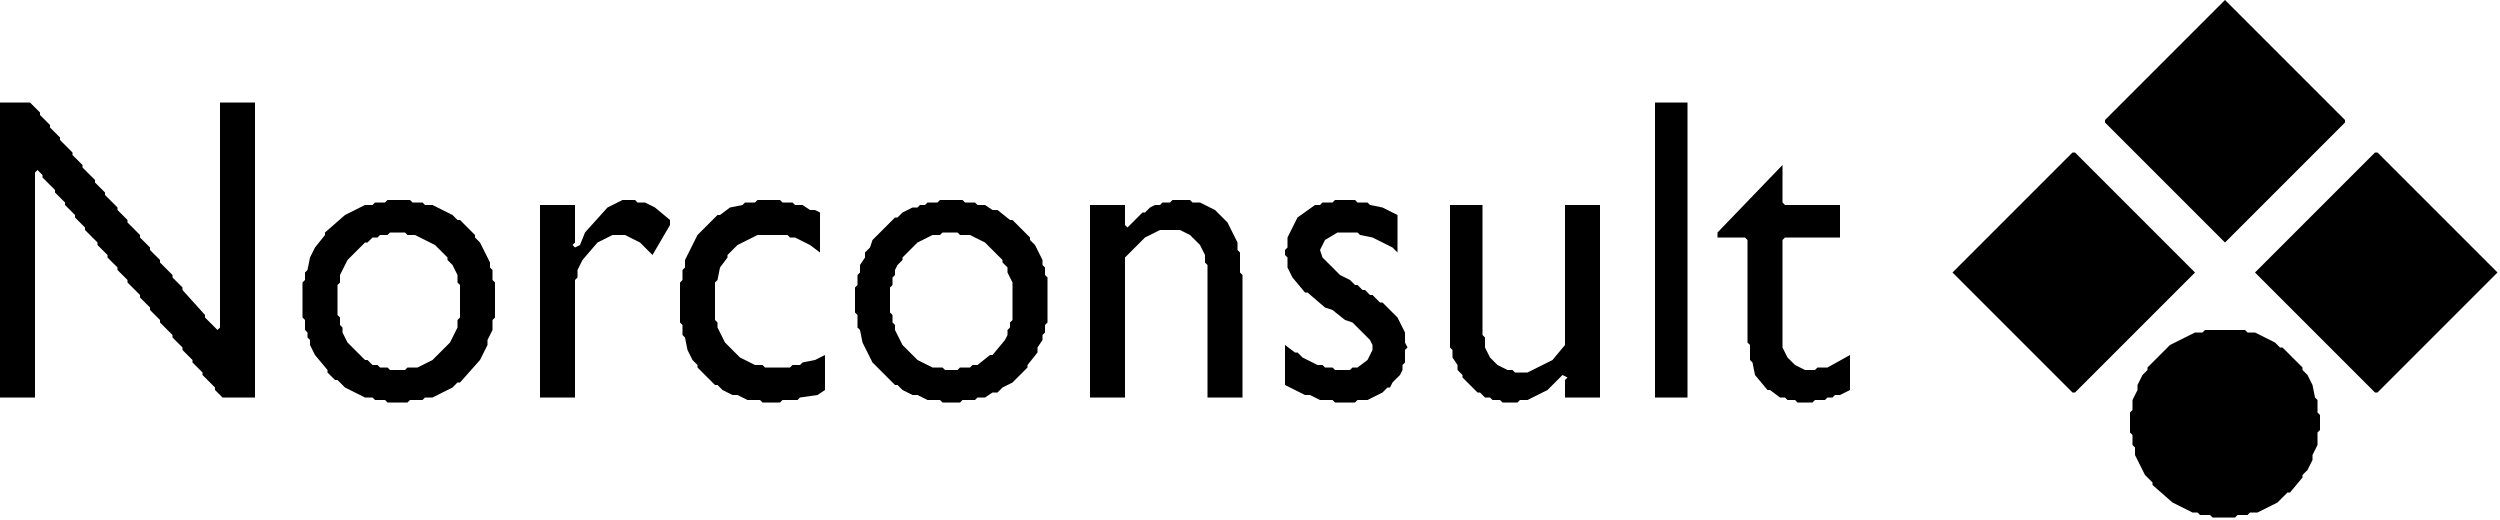
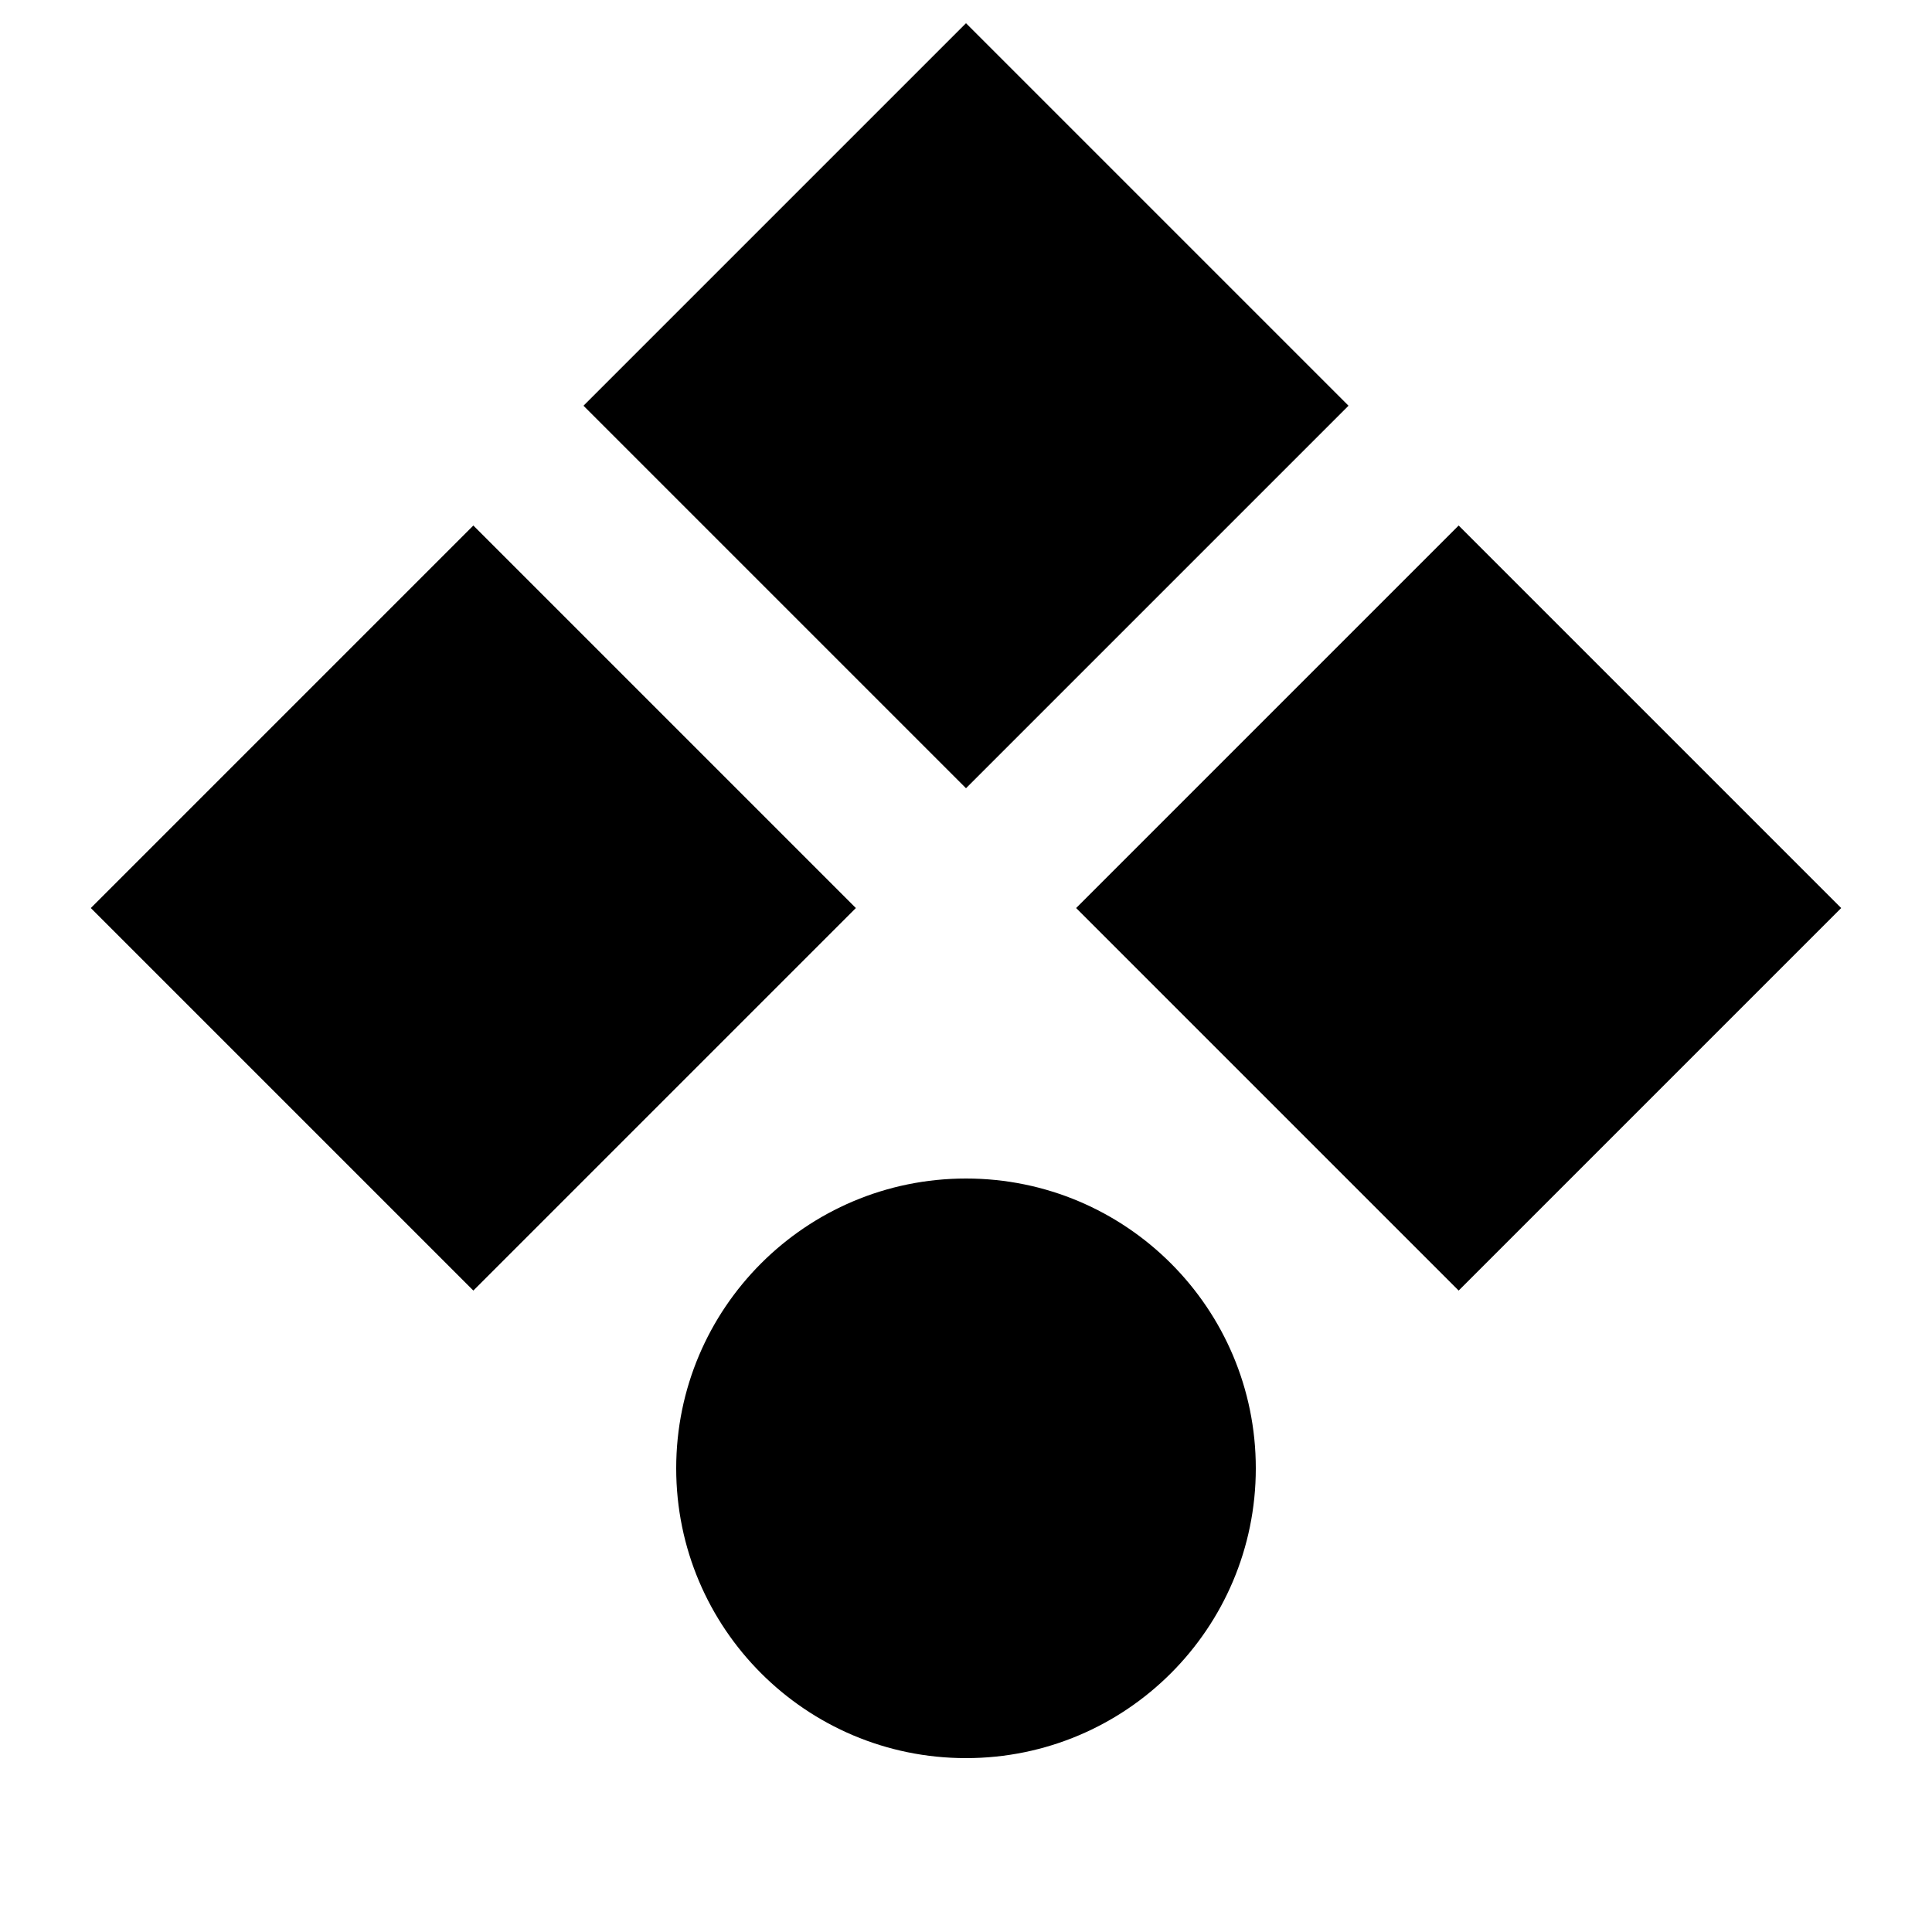
- <svg xmlns="http://www.w3.org/2000/svg" width="1000" height="208" viewBox="0 0 1000 208">
-   <path d="M 878 133 L 868 138 L 859 147 L 859 148 L 857 150 L 855 154 L 855 156 L 853 160 L 853 164 L 852 165 L 852 173 L 853 174 L 853 178 L 854 179 L 854 182 L 858 190 L 861 193 L 861 194 L 869 201 L 877 205 L 879 205 L 880 206 L 884 206 L 885 207 L 894 207 L 895 206 L 899 206 L 900 205 L 903 205 L 911 201 L 915 197 L 916 197 L 921 191 L 921 190 L 923 188 L 925 184 L 925 182 L 927 178 L 927 173 L 928 172 L 928 166 L 927 165 L 927 160 L 926 159 L 925 154 L 923 150 L 921 148 L 921 147 L 913 139 L 912 139 L 910 137 L 902 133 L 899 133 L 898 132 L 882 132 L 881 133 Z M 580 82 L 580 139 L 581 140 L 581 143 L 583 146 L 583 148 L 585 150 L 585 151 L 591 157 L 592 157 L 594 159 L 596 159 L 597 160 L 600 160 L 601 161 L 607 161 L 608 160 L 611 160 L 619 156 L 625 150 L 627 151 L 626 152 L 626 159 L 640 159 L 640 82 L 626 82 L 626 138 L 621 144 L 611 149 L 606 149 L 605 148 L 603 148 L 599 146 L 596 143 L 594 139 L 594 135 L 593 134 L 593 82 Z M 534 80 L 533 81 L 529 81 L 528 82 L 526 82 L 519 87 L 515 95 L 515 99 L 514 100 L 514 102 L 515 103 L 515 107 L 517 111 L 522 117 L 523 117 L 530 123 L 533 124 L 538 128 L 541 129 L 548 136 L 549 138 L 549 140 L 547 144 L 543 147 L 541 147 L 540 148 L 534 148 L 533 147 L 530 147 L 529 146 L 527 146 L 521 143 L 519 141 L 518 141 L 514 138 L 514 154 L 522 158 L 524 158 L 528 160 L 533 160 L 534 161 L 542 161 L 543 160 L 547 160 L 553 157 L 555 155 L 556 155 L 557 153 L 560 150 L 561 148 L 561 146 L 562 145 L 562 140 L 563 139 L 562 137 L 562 133 L 559 127 L 553 121 L 552 121 L 549 118 L 548 118 L 546 116 L 545 116 L 543 114 L 542 114 L 540 112 L 536 110 L 529 103 L 528 100 L 530 96 L 535 93 L 543 93 L 544 94 L 549 95 L 557 99 L 559 101 L 559 86 L 553 83 L 548 82 L 547 81 L 543 81 L 542 80 Z M 486 84 L 480 81 L 477 81 L 476 80 L 469 80 L 468 81 L 465 81 L 464 82 L 462 82 L 460 83 L 458 85 L 457 85 L 451 91 L 450 90 L 450 82 L 436 82 L 436 159 L 450 159 L 450 103 L 458 95 L 464 92 L 472 92 L 476 94 L 480 98 L 482 102 L 482 105 L 483 106 L 483 159 L 497 159 L 497 110 L 496 109 L 496 101 L 495 100 L 495 97 L 491 89 Z M 376 80 L 375 81 L 371 81 L 370 82 L 368 82 L 367 83 L 365 83 L 361 85 L 359 87 L 358 87 L 349 96 L 348 99 L 346 101 L 346 103 L 344 106 L 344 109 L 343 110 L 343 114 L 342 115 L 342 125 L 343 126 L 343 131 L 344 132 L 345 137 L 349 145 L 358 154 L 359 154 L 361 156 L 365 158 L 367 158 L 371 160 L 376 160 L 377 161 L 384 161 L 385 160 L 390 160 L 391 159 L 394 159 L 397 157 L 399 157 L 401 155 L 405 153 L 411 147 L 411 146 L 415 141 L 415 139 L 417 136 L 417 134 L 418 133 L 418 130 L 419 129 L 419 111 L 418 110 L 418 107 L 417 106 L 417 104 L 414 98 L 412 96 L 412 95 L 405 88 L 404 88 L 399 84 L 397 84 L 394 82 L 391 82 L 390 81 L 386 81 L 385 80 Z M 377 93 L 383 93 L 384 94 L 388 94 L 394 97 L 401 104 L 401 105 L 403 107 L 403 109 L 405 113 L 405 128 L 404 129 L 404 131 L 403 132 L 403 134 L 402 136 L 397 142 L 396 142 L 391 146 L 389 146 L 388 147 L 384 147 L 383 148 L 378 148 L 377 147 L 373 147 L 367 144 L 361 138 L 358 132 L 358 130 L 357 129 L 357 126 L 356 125 L 356 115 L 357 114 L 357 111 L 358 110 L 358 108 L 359 106 L 361 104 L 361 103 L 367 97 L 373 94 L 376 94 Z M 292 83 L 288 86 L 287 86 L 279 94 L 274 104 L 274 107 L 273 108 L 273 112 L 272 113 L 272 129 L 273 130 L 273 134 L 274 135 L 275 140 L 277 144 L 279 146 L 279 147 L 286 154 L 287 154 L 289 156 L 293 158 L 295 158 L 299 160 L 304 160 L 305 161 L 312 161 L 313 160 L 319 160 L 320 159 L 327 158 L 330 156 L 330 142 L 326 144 L 321 145 L 320 146 L 317 146 L 316 147 L 306 147 L 305 146 L 302 146 L 296 143 L 290 137 L 287 131 L 287 129 L 286 128 L 286 113 L 287 112 L 288 107 L 291 103 L 291 102 L 295 98 L 303 94 L 315 94 L 316 95 L 318 95 L 324 98 L 328 101 L 328 85 L 326 84 L 324 84 L 321 82 L 318 82 L 317 81 L 313 81 L 312 80 L 303 80 L 302 81 L 298 81 L 297 82 Z M 262 83 L 258 81 L 255 81 L 254 80 L 249 80 L 243 83 L 234 93 L 232 98 L 230 99 L 229 98 L 230 97 L 230 82 L 216 82 L 216 159 L 230 159 L 230 112 L 231 111 L 231 108 L 233 104 L 239 97 L 245 94 L 250 94 L 256 97 L 261 102 L 268 90 L 268 88 Z M 155 80 L 154 81 L 150 81 L 149 82 L 146 82 L 138 86 L 130 93 L 130 94 L 126 99 L 124 103 L 123 108 L 122 109 L 122 112 L 121 113 L 121 127 L 122 128 L 122 132 L 123 133 L 123 135 L 124 136 L 124 138 L 126 142 L 131 148 L 131 149 L 134 152 L 135 152 L 138 155 L 146 159 L 149 159 L 150 160 L 154 160 L 155 161 L 163 161 L 164 160 L 169 160 L 170 159 L 173 159 L 181 155 L 183 153 L 184 153 L 192 144 L 195 138 L 195 136 L 197 132 L 197 128 L 198 127 L 198 113 L 197 112 L 197 108 L 196 107 L 196 105 L 192 97 L 190 95 L 190 94 L 184 88 L 183 88 L 181 86 L 173 82 L 170 82 L 169 81 L 165 81 L 164 80 Z M 156 93 L 162 93 L 163 94 L 166 94 L 174 98 L 179 103 L 179 104 L 181 106 L 183 110 L 183 113 L 184 114 L 184 127 L 183 128 L 183 131 L 180 137 L 173 144 L 167 147 L 163 147 L 162 148 L 156 148 L 155 147 L 152 147 L 151 146 L 149 146 L 147 144 L 146 144 L 139 137 L 137 133 L 137 131 L 136 130 L 136 127 L 135 126 L 135 114 L 136 113 L 136 110 L 139 104 L 146 97 L 147 97 L 149 95 L 151 95 L 152 94 L 155 94 Z M 713 66 L 687 93 L 687 95 L 698 95 L 699 96 L 699 137 L 700 138 L 700 144 L 701 145 L 702 150 L 707 156 L 708 156 L 712 159 L 714 159 L 715 160 L 718 160 L 719 161 L 725 161 L 726 160 L 730 160 L 731 159 L 733 159 L 734 158 L 736 158 L 740 156 L 740 142 L 731 147 L 727 147 L 726 148 L 722 148 L 718 146 L 715 143 L 713 139 L 713 96 L 714 95 L 736 95 L 736 82 L 714 82 L 713 81 Z M 950 61 L 902 109 L 950 157 L 951 157 L 999 109 L 951 61 Z M 829 61 L 781 109 L 829 157 L 830 157 L 878 109 L 830 61 Z M 662 41 L 662 159 L 675 159 L 675 41 Z M 0 41 L 0 159 L 14 159 L 14 69 L 15 68 L 17 70 L 17 71 L 22 76 L 22 77 L 26 81 L 26 82 L 30 86 L 30 87 L 34 91 L 34 92 L 39 97 L 39 98 L 43 102 L 43 103 L 47 107 L 47 108 L 51 112 L 51 113 L 56 118 L 56 119 L 60 123 L 60 124 L 64 128 L 64 129 L 69 134 L 69 135 L 73 139 L 73 140 L 77 144 L 77 145 L 81 149 L 81 150 L 86 155 L 86 156 L 89 159 L 102 159 L 102 41 L 88 41 L 88 131 L 87 132 L 82 127 L 82 126 L 73 116 L 73 115 L 69 111 L 69 110 L 64 105 L 64 104 L 60 100 L 60 99 L 56 95 L 56 94 L 51 89 L 51 88 L 47 84 L 47 83 L 42 78 L 42 77 L 38 73 L 38 72 L 33 67 L 33 66 L 29 62 L 29 61 L 24 56 L 24 55 L 20 51 L 20 50 L 16 46 L 16 45 L 12 41 Z M 890 0 L 842 48 L 842 49 L 890 97 L 938 49 L 938 48 Z" fill="#000000" fill-rule="evenodd" />
+ <svg xmlns="http://www.w3.org/2000/svg" viewBox="0 0 1000 1000">
+   <g fill="#000000">
+     <rect x="360" y="70" width="280" height="280" transform="rotate(45 500 210)" />
+     <rect x="105" y="330" width="280" height="280" transform="rotate(45 245 470)" />
+     <rect x="615" y="330" width="280" height="280" transform="rotate(45 755 470)" />
+     <circle cx="500" cy="760" r="150" />
+   </g>
</svg>
